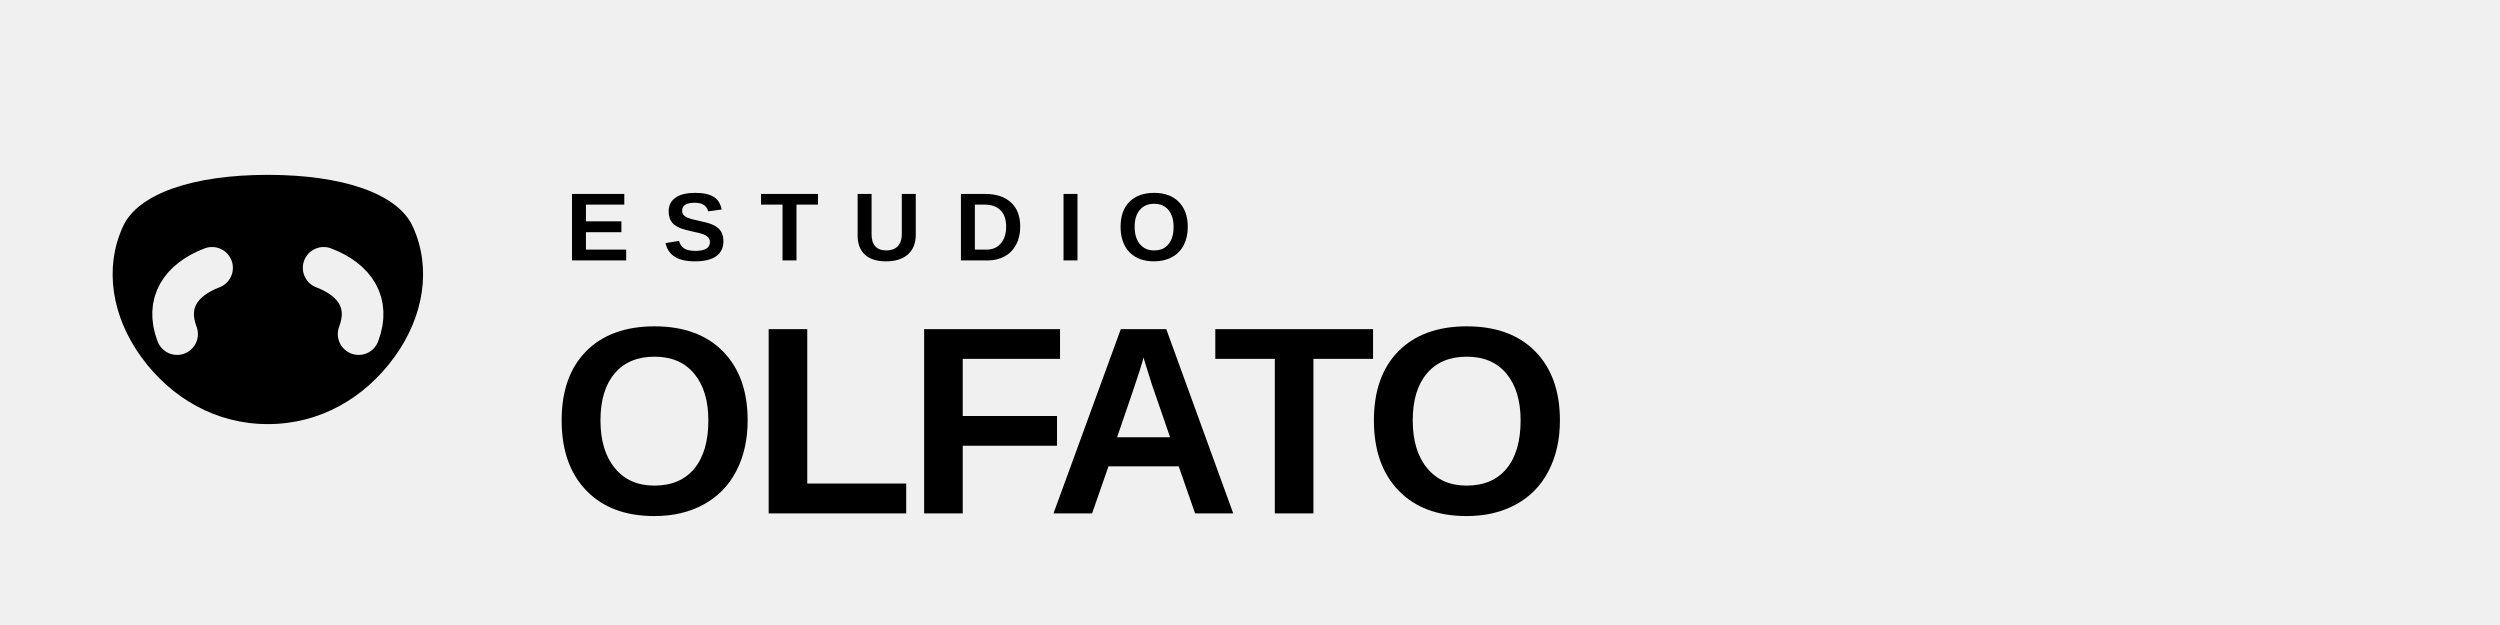
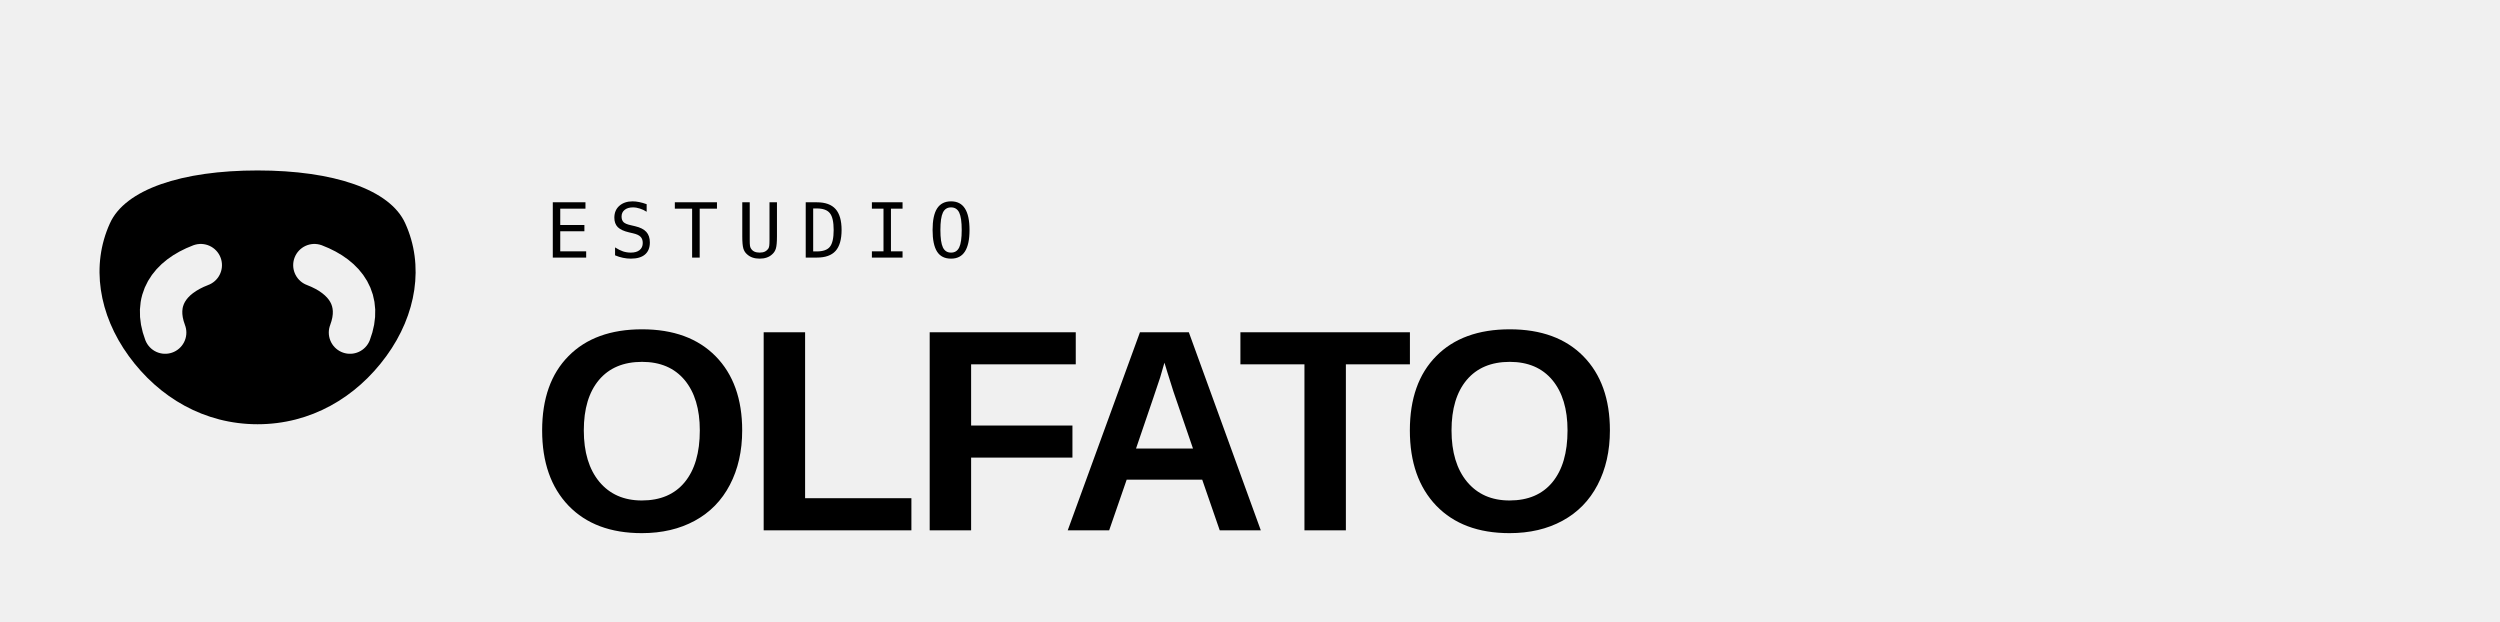
- <svg xmlns="http://www.w3.org/2000/svg" viewBox="0 0 336 84" width="336" height="84" role="img" aria-label="Estudio Olfato · Web y vídeo para el sector mascotas">
+ <svg xmlns="http://www.w3.org/2000/svg" viewBox="0 0 330 82" width="330" height="82" role="img" aria-label="Estudio Olfato · Vídeo y web para el sector mascotas">
  <mask id="eo-mono">
-     <rect width="336" height="84" fill="#000" />
-     <g transform="translate(4 10)">
+     <rect width="330" height="82" fill="#000" />
+     <g transform="translate(2 9)">
      <path d="M12.5 20.5C14.5 16 22 13.5 32 13.5s17.5 2.5 19.5 7c2.5 5.5 1.5 12-2.5 17.5-4 5.5-10 9-17 9s-13-3.5-17-9c-4-5.5-5-12-2.5-17.5Z" fill="#fff" />
      <path d="M24.5 26c-4.2 1.6-6.3 4.7-4.7 8.9" stroke="#000" stroke-width="5.6" stroke-linecap="round" fill="none" />
      <path d="M39.5 26c4.2 1.6 6.3 4.7 4.7 8.9" stroke="#000" stroke-width="5.6" stroke-linecap="round" fill="none" />
    </g>
  </mask>
-   <rect width="336" height="84" fill="currentColor" mask="url(#eo-mono)" />
-   <g font-family="Archivo, 'Helvetica Neue', Arial, sans-serif">
-     <text x="76" y="35" fill="currentColor" font-size="13" font-weight="600" letter-spacing="4.4">ESTUDIO</text>
-     <text x="74" y="69" fill="currentColor" font-size="36" font-weight="700" letter-spacing="-1.1">OLFATO</text>
-   </g>
+   <rect width="330" height="82" fill="currentColor" mask="url(#eo-mono)" />
+   <text x="72" y="34" fill="currentColor" font-family="'Martian Mono', ui-monospace, monospace" font-size="10" font-weight="500" letter-spacing="2.4">ESTUDIO</text>
+   <text x="70" y="70" fill="currentColor" font-family="'Familjen Grotesk', 'Helvetica Neue', Arial, sans-serif" font-size="38" font-weight="600" letter-spacing="-1.3">OLFATO</text>
</svg>
